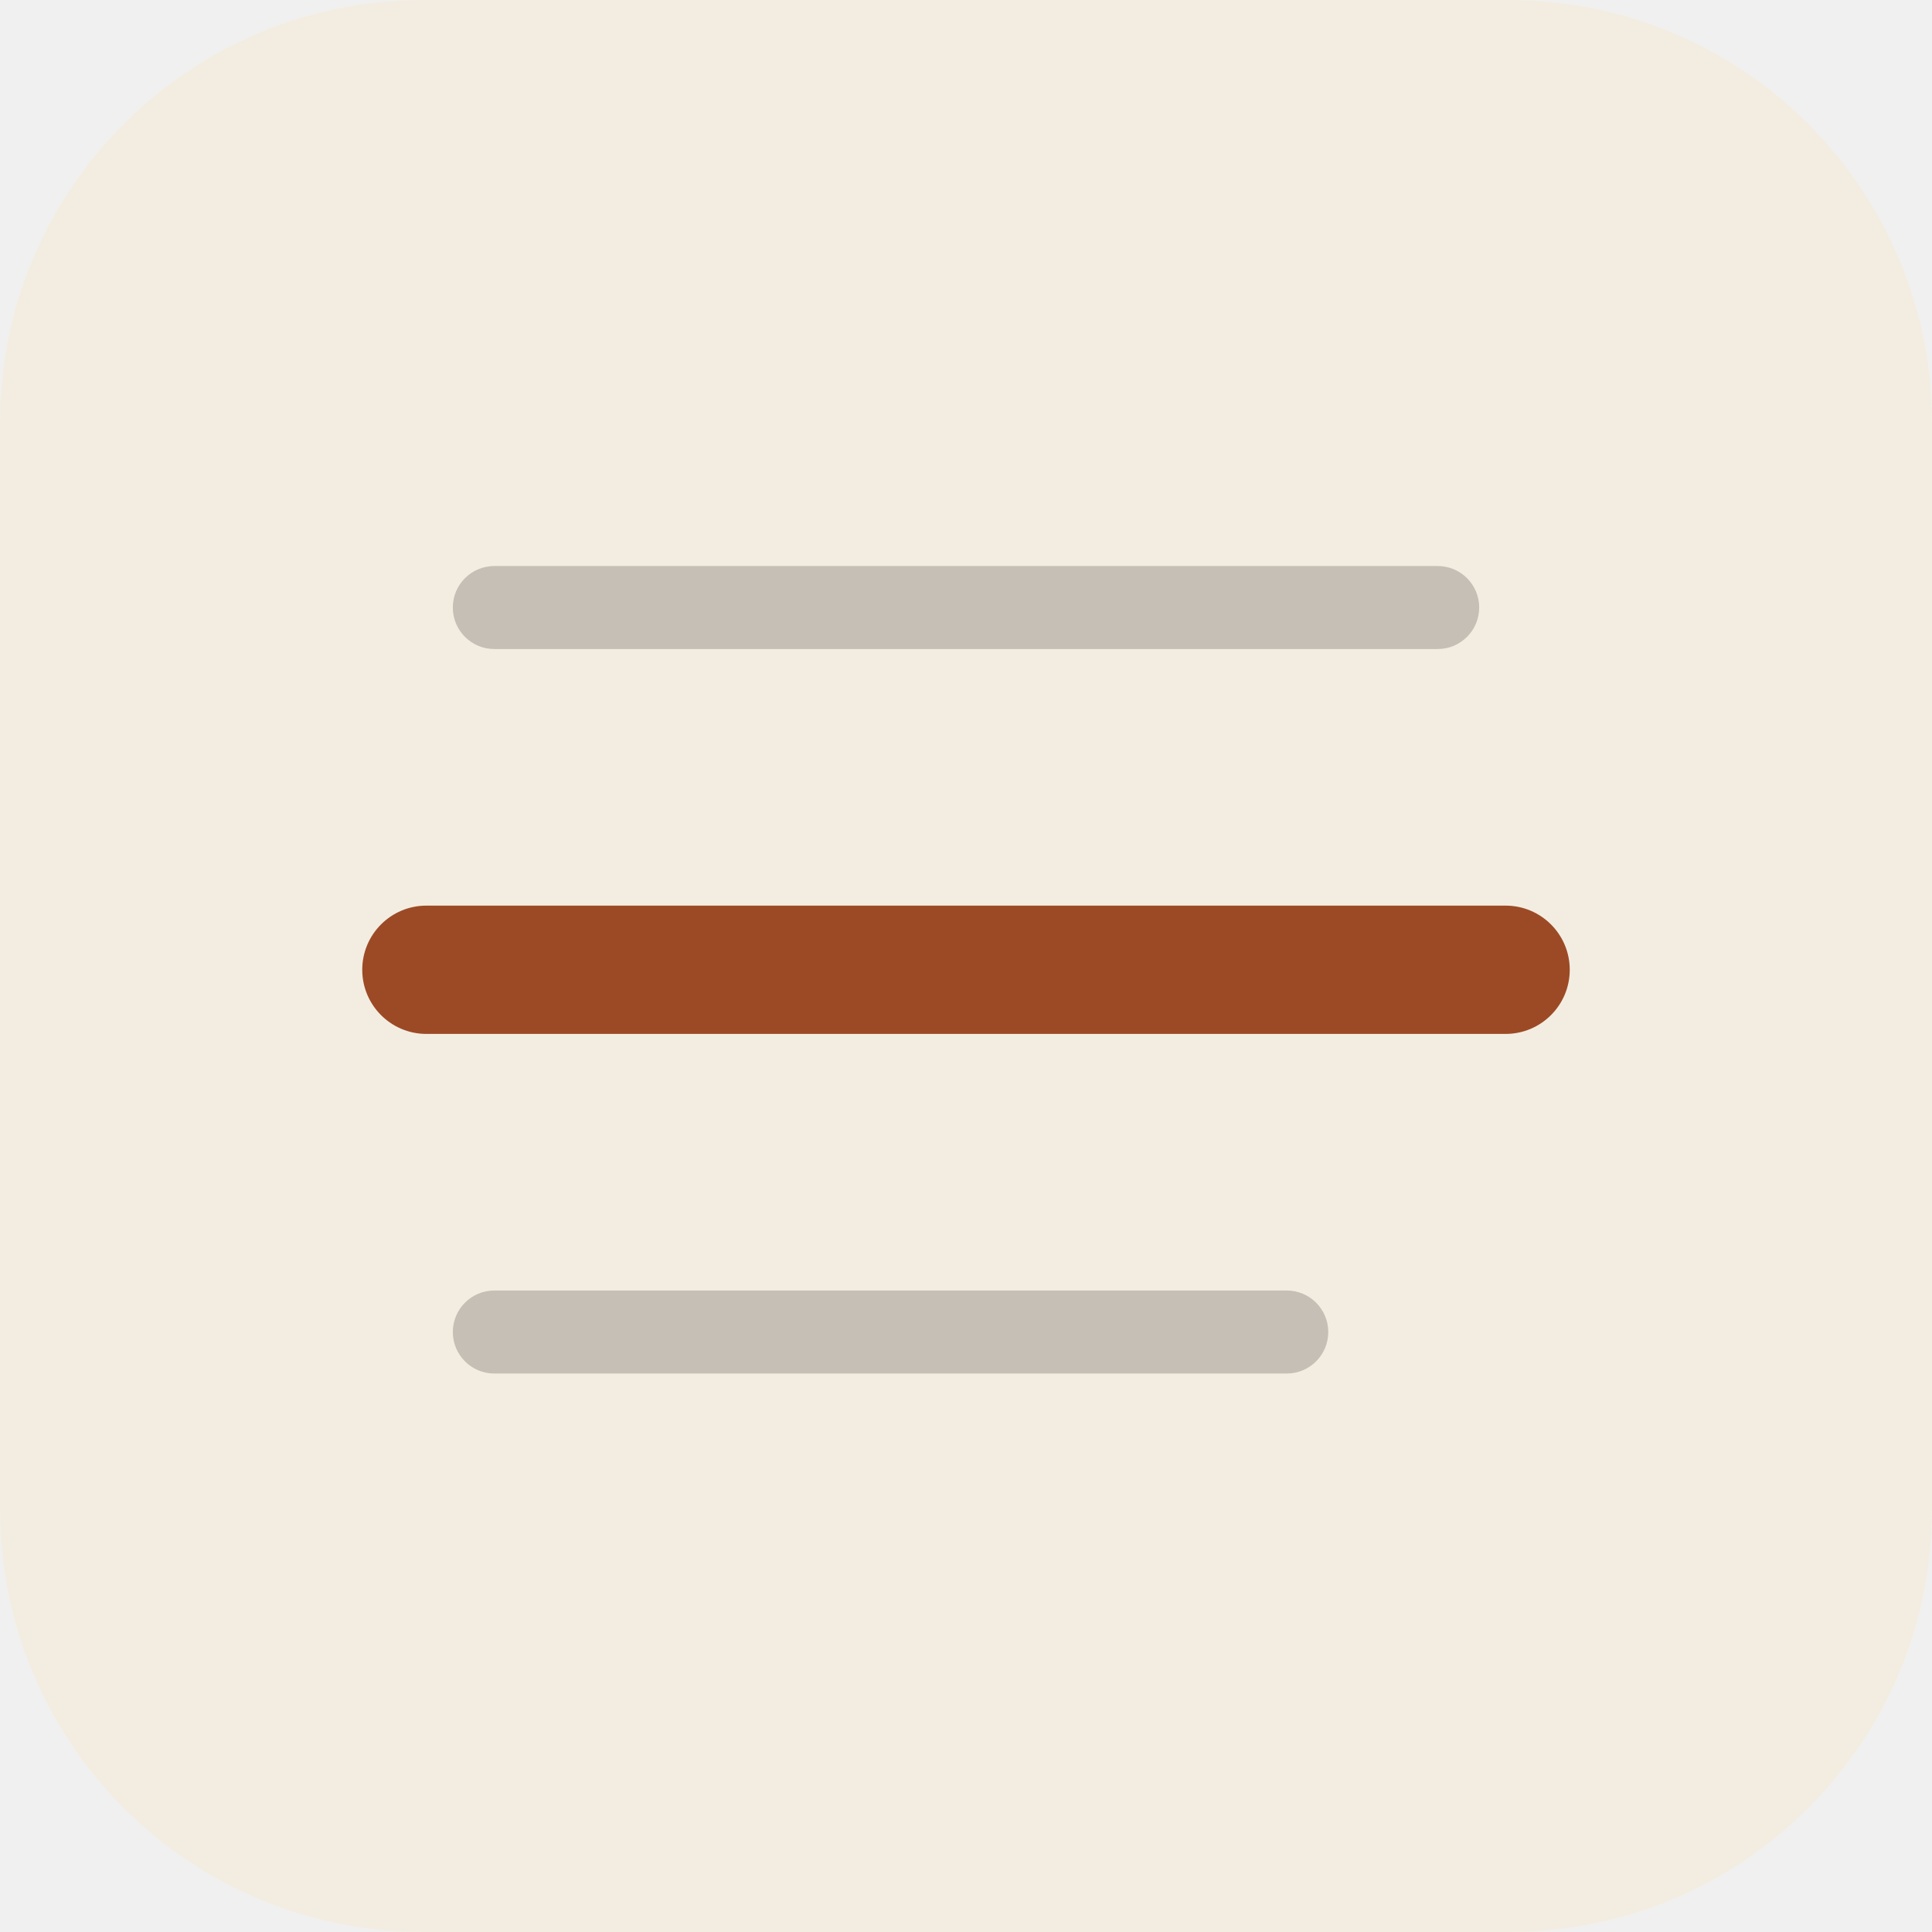
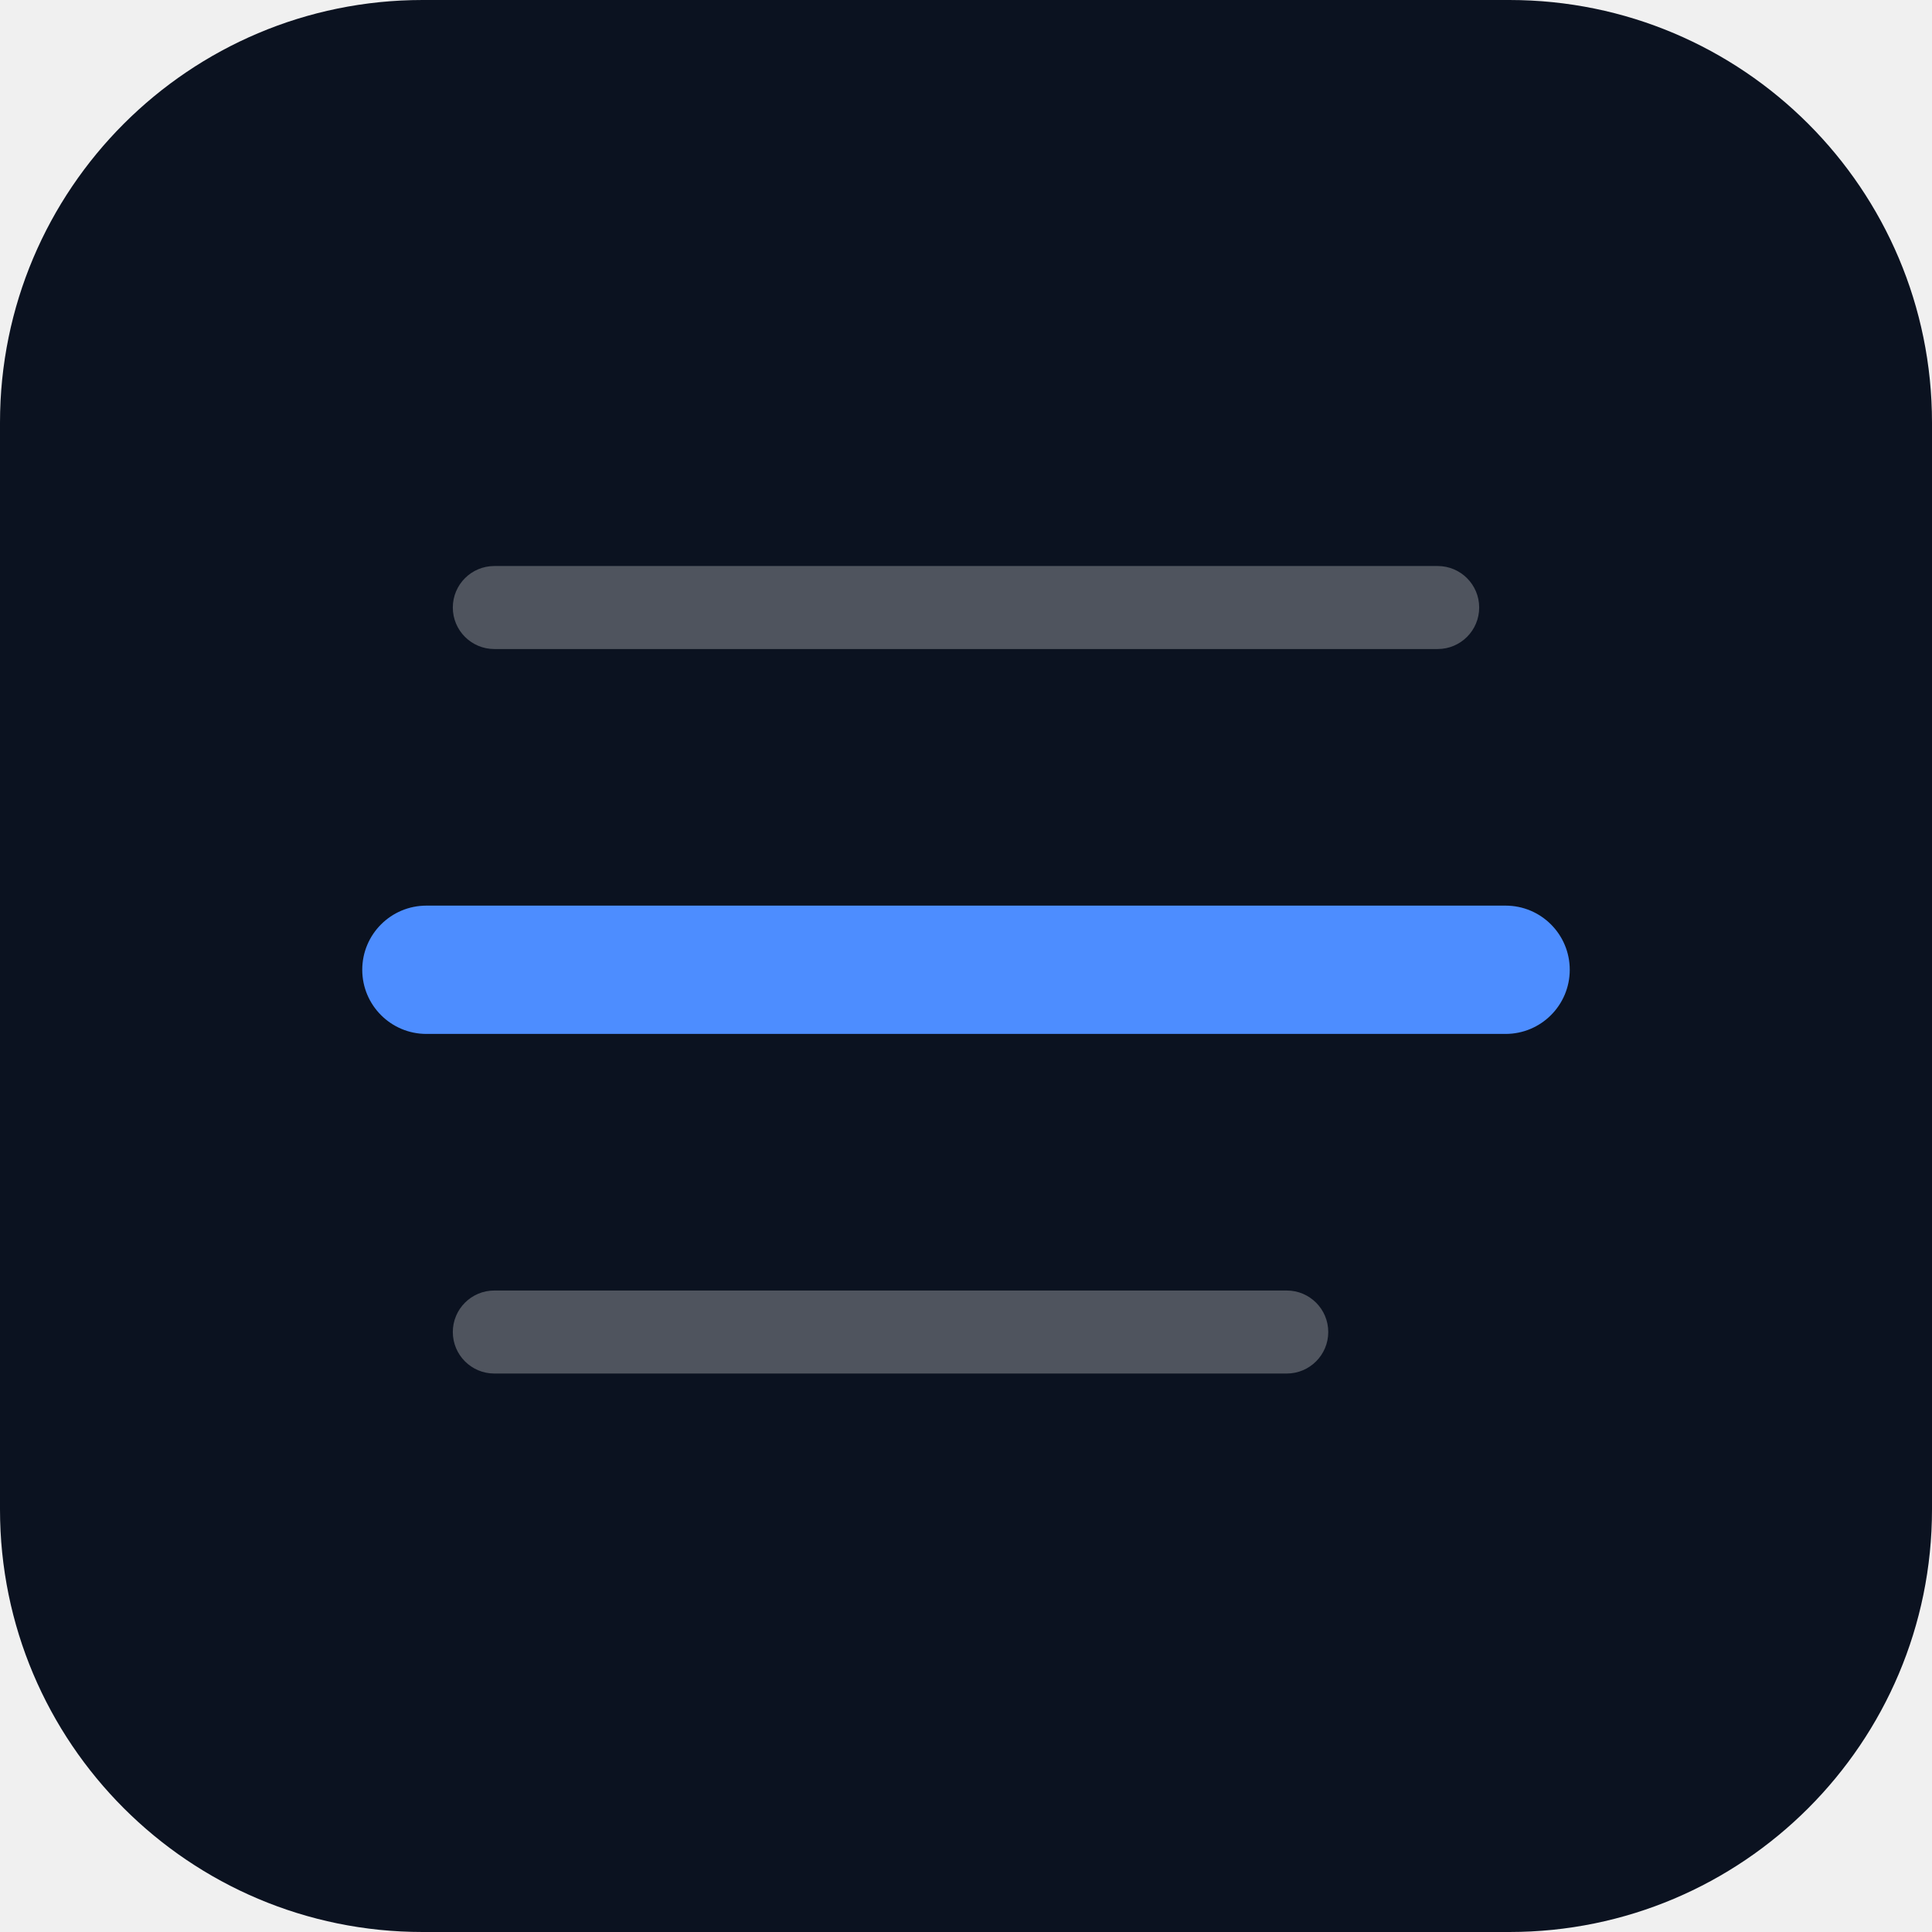
<svg xmlns="http://www.w3.org/2000/svg" viewBox="0 0 512 512">
-   <rect width="512" height="512" rx="112" fill="#f3ede1" />
-   <rect x="120" y="150" width="272" height="22" rx="11" fill="#1e1b16" opacity=".22" />
-   <rect x="96" y="240" width="320" height="34" rx="17" fill="#9c4a26" />
-   <rect x="120" y="342" width="232" height="22" rx="11" fill="#1e1b16" opacity=".22" />
+   <rect width="512" height="512" rx="112" fill="#0b1220" />
+   <rect x="120" y="150" width="272" height="22" rx="11" fill="#ffffff" opacity=".28" />
+   <rect x="96" y="240" width="320" height="34" rx="17" fill="#4d8dff" />
+   <rect x="120" y="342" width="232" height="22" rx="11" fill="#ffffff" opacity=".28" />
</svg>
